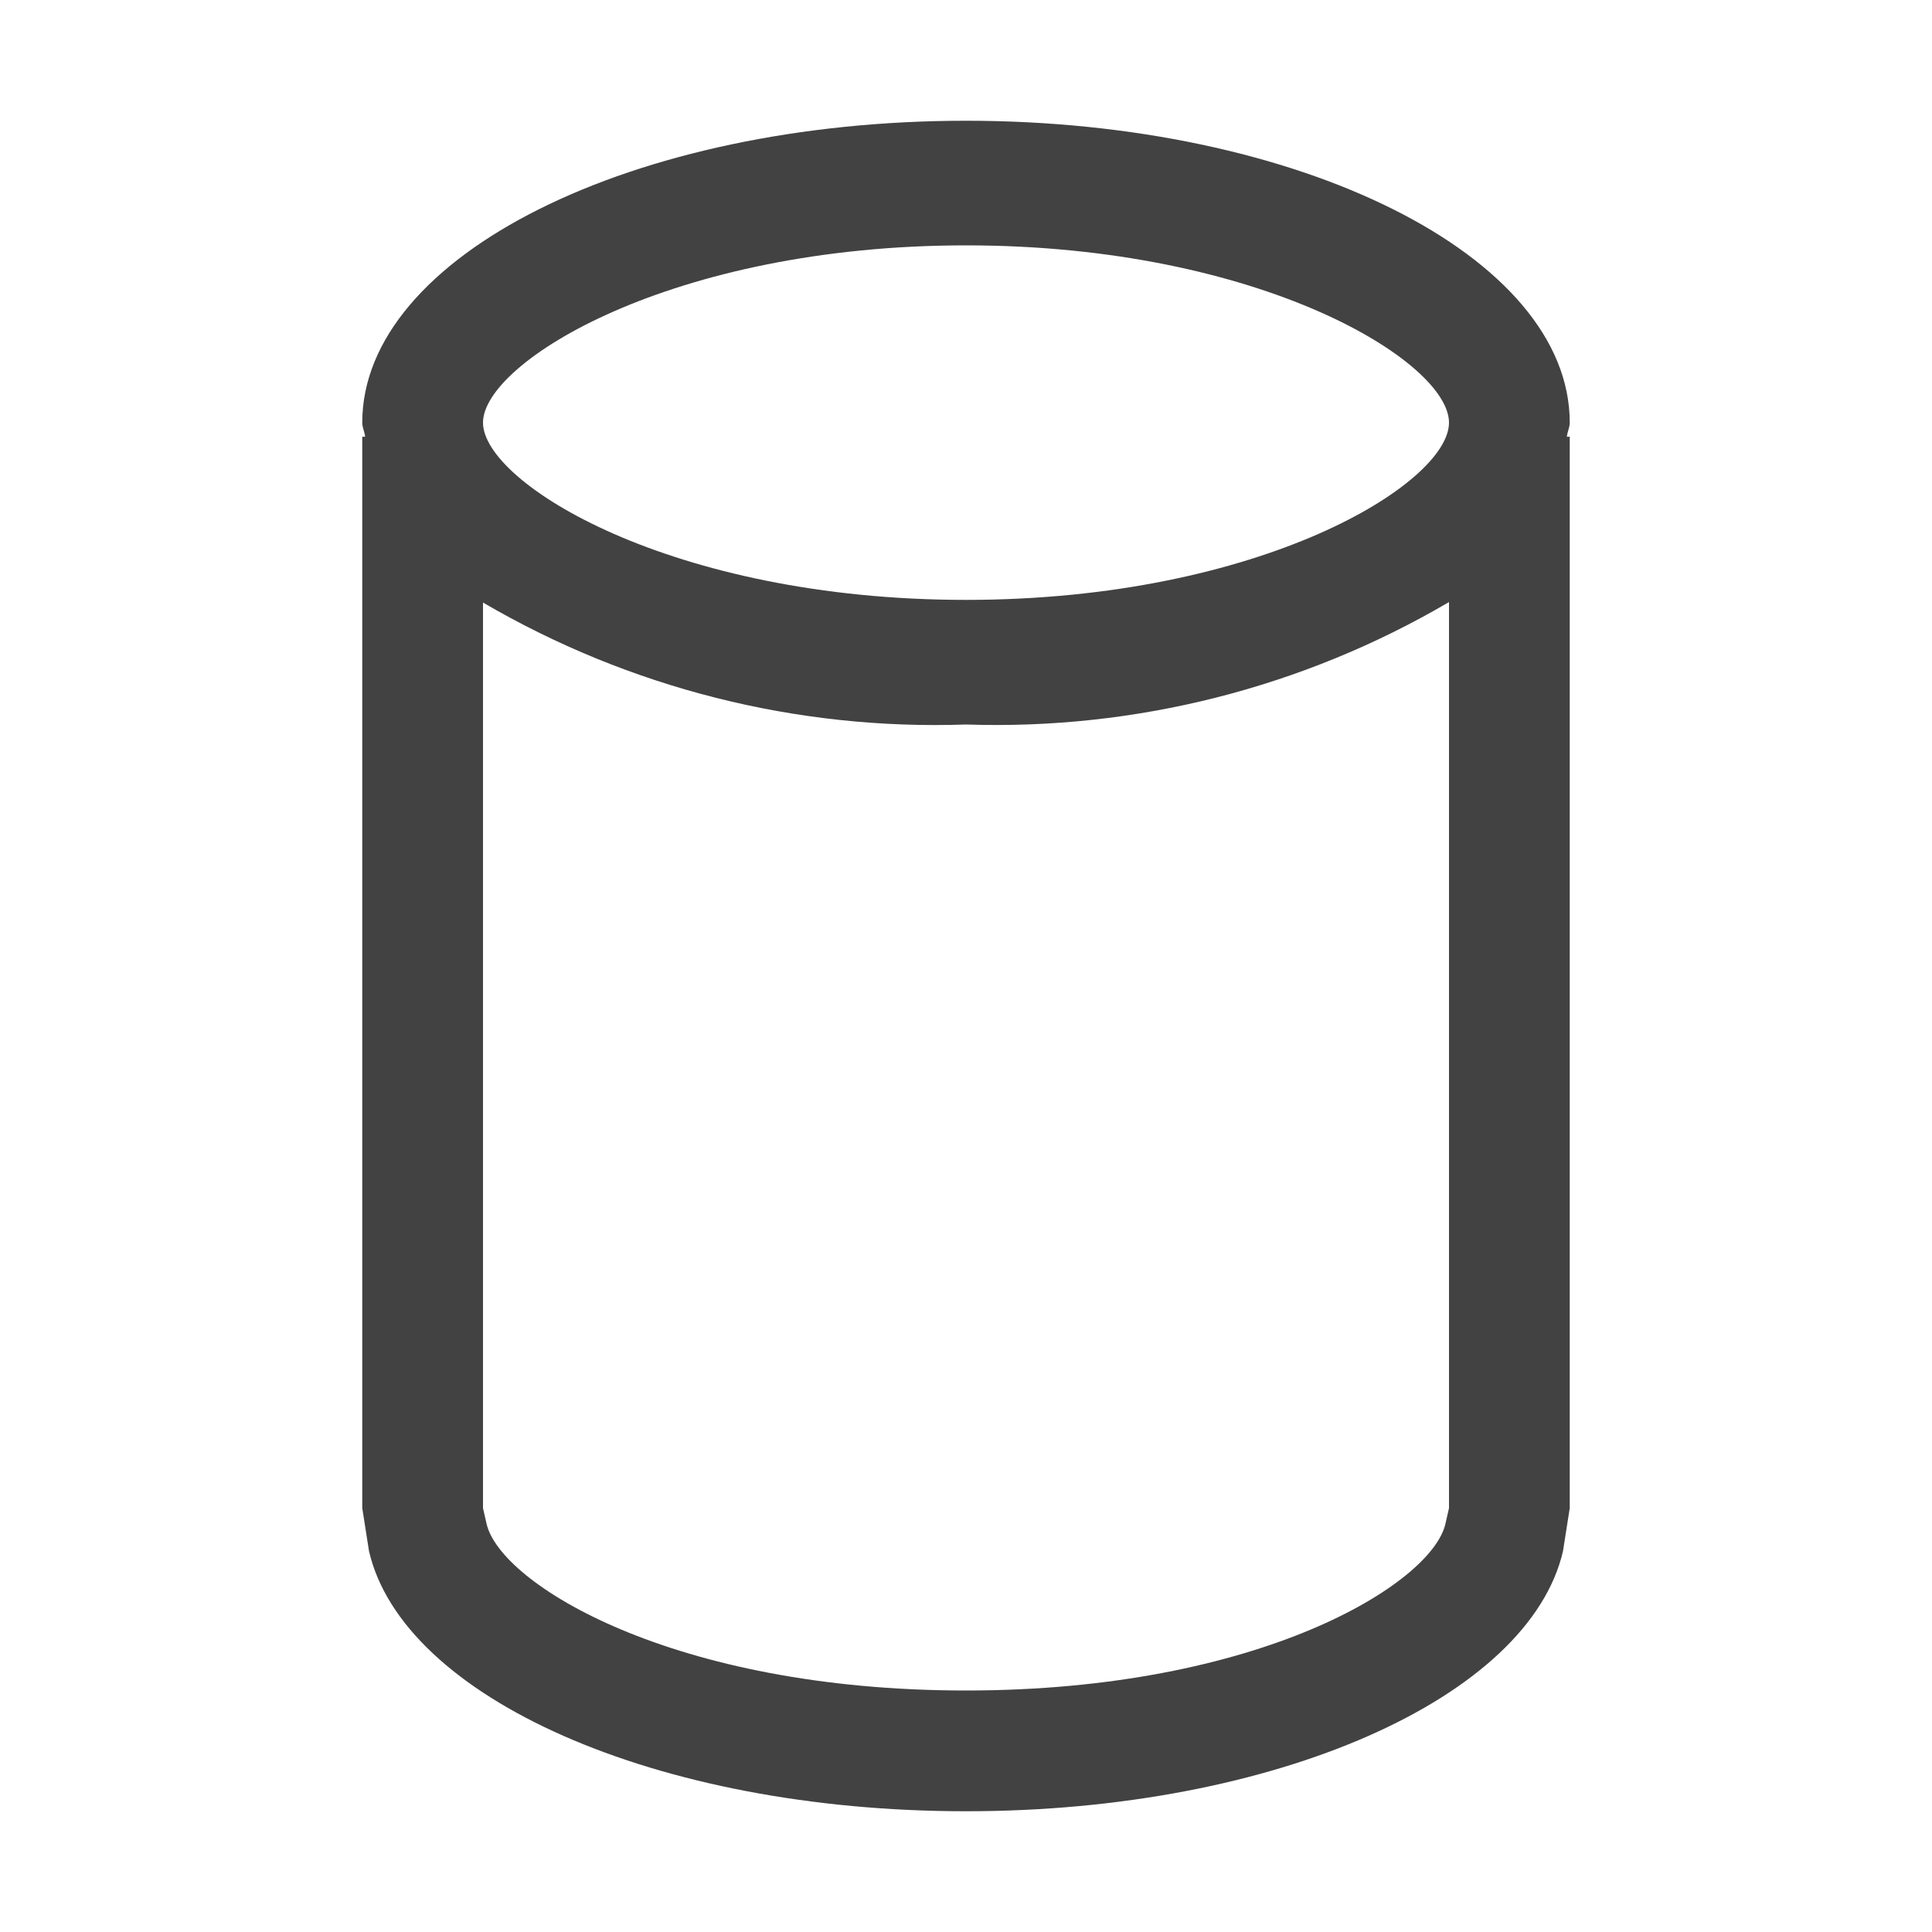
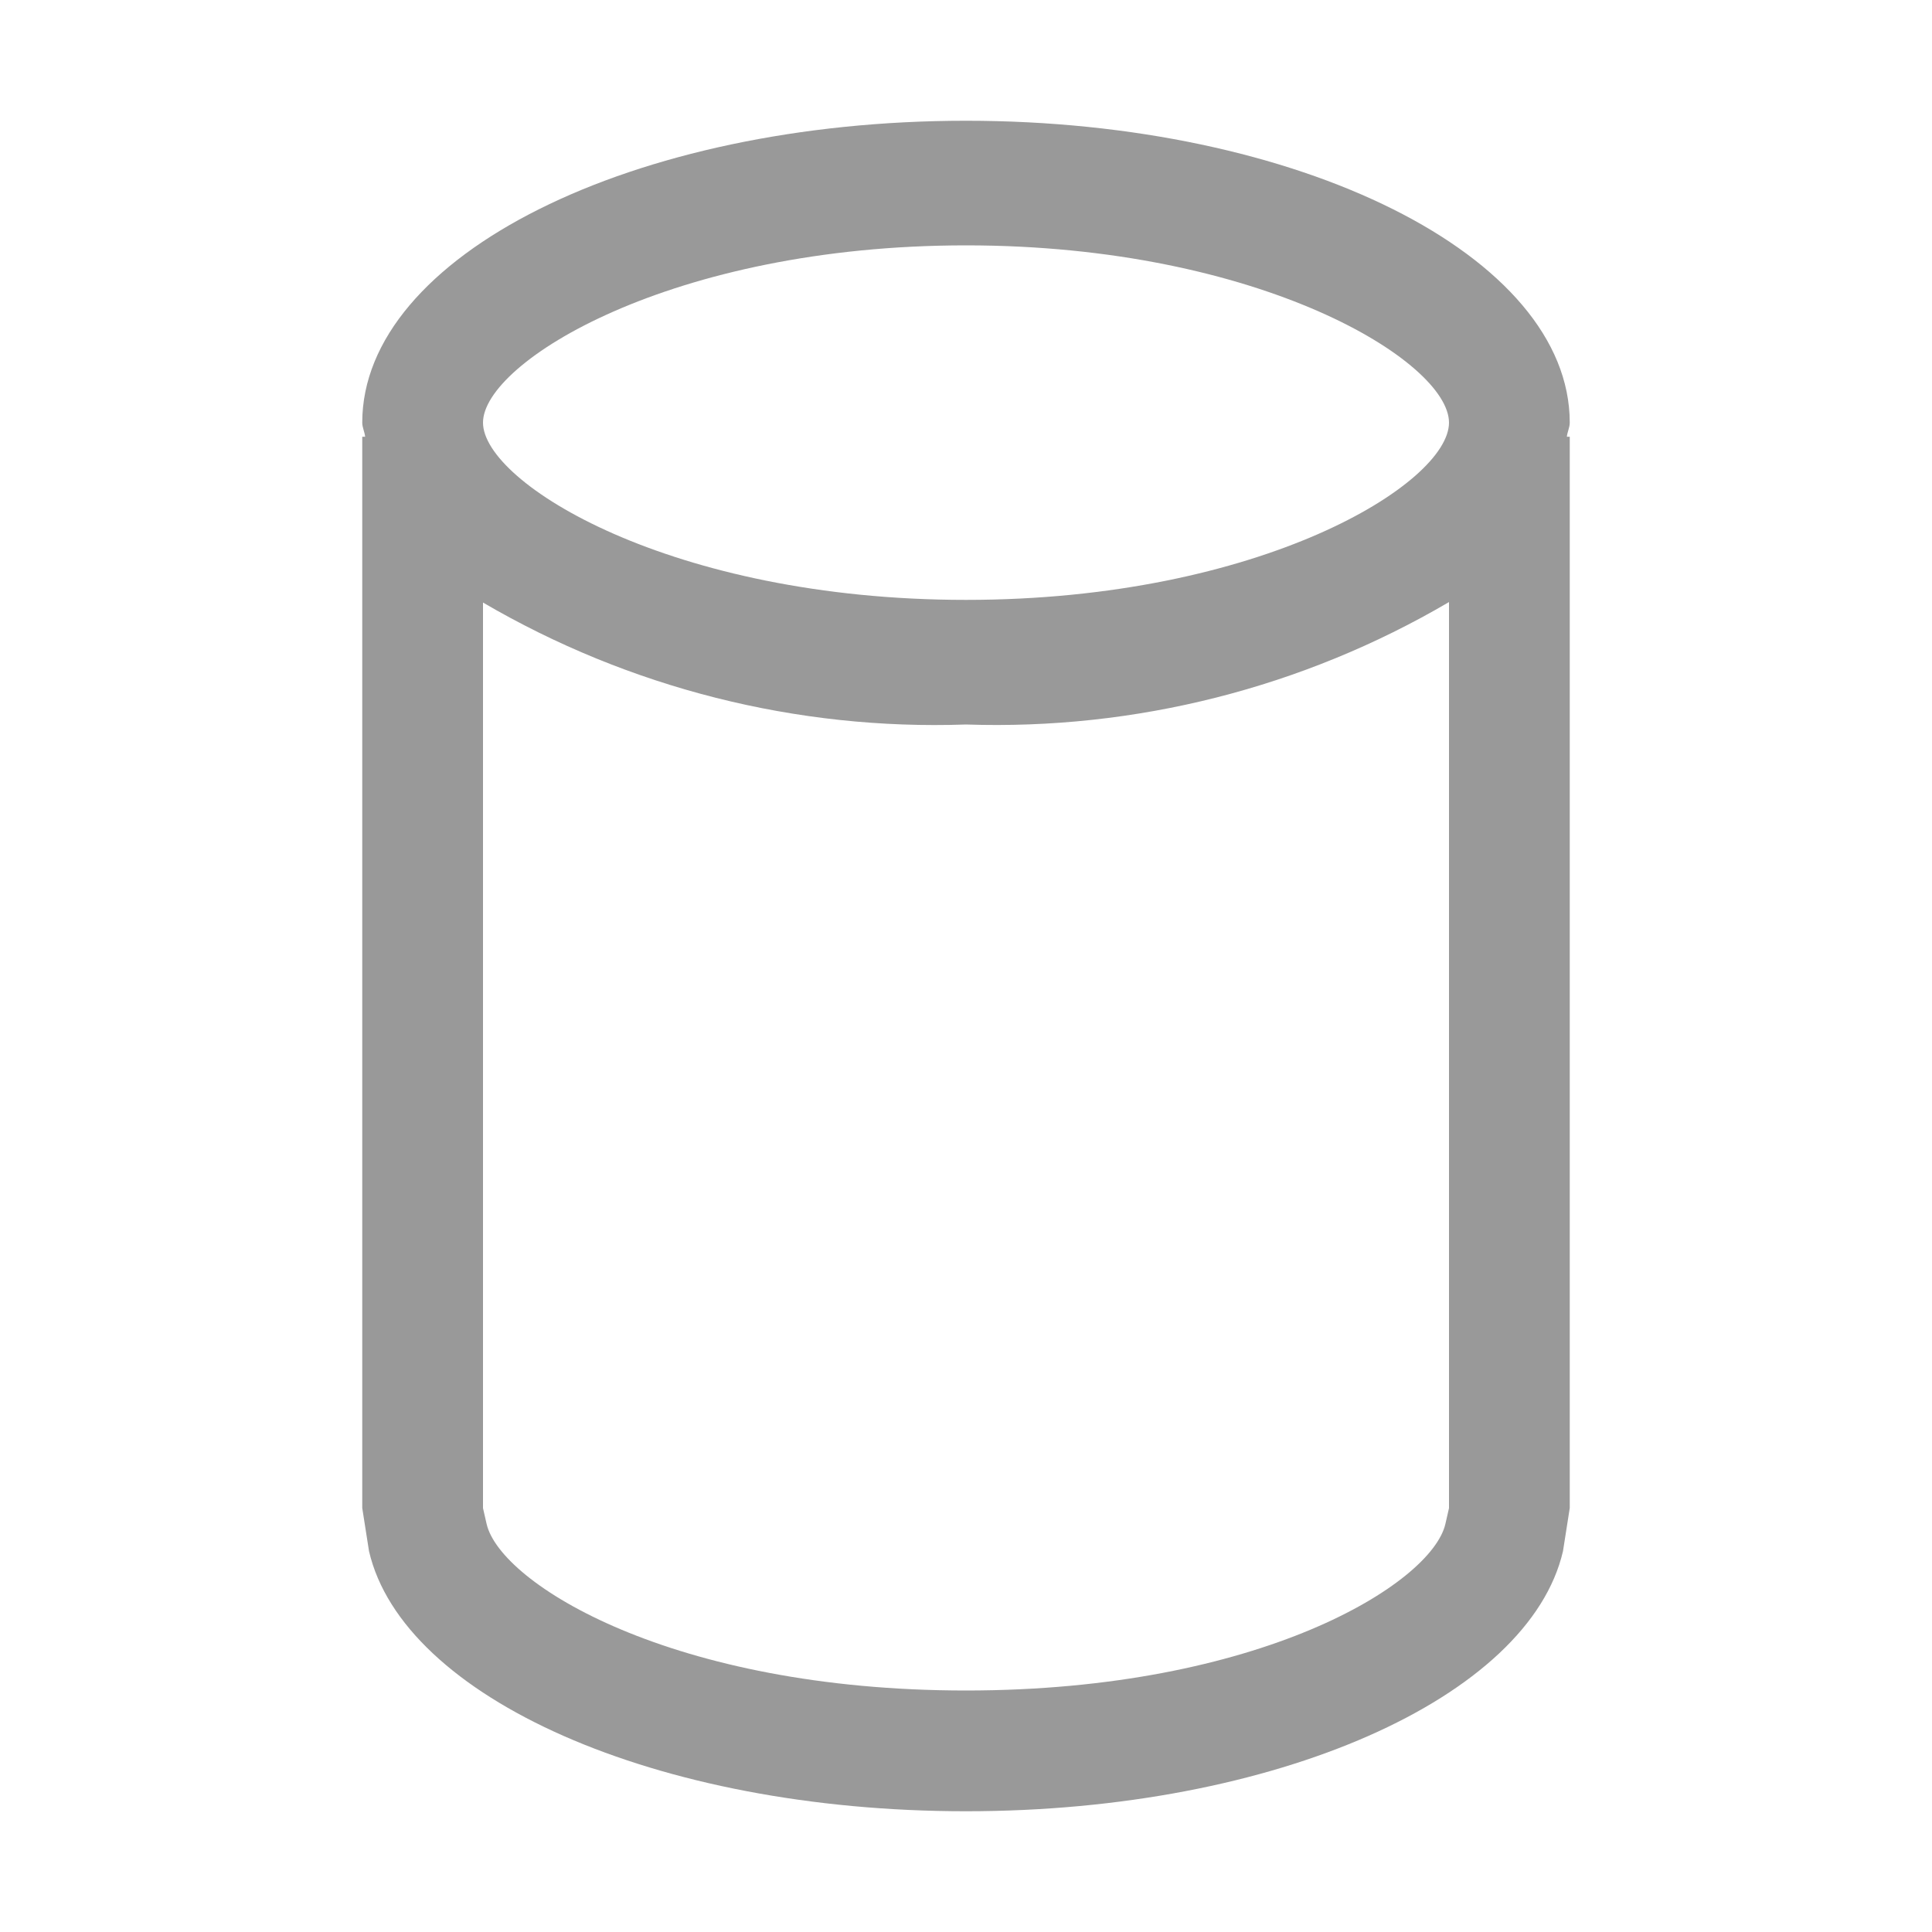
<svg xmlns="http://www.w3.org/2000/svg" width="16" height="16" viewBox="0 0 16 16" fill="none">
-   <path d="M13 3.5C13 2.119 10.761 1 8 1C5.239 1 3 2.119 3 3.5C3 3.54 3.02 3.577 3.024 3.617H3V12.489L3.056 12.846C3.336 14.056 5.429 15 8 15C10.571 15 12.664 14.056 12.944 12.846L13 12.489V3.617H12.976C12.98 3.577 13 3.54 13 3.5ZM8 2.032C10.442 2.032 12 2.996 12 3.5C12 4.004 10.442 4.968 8 4.968C5.558 4.968 4 4 4 3.5C4 3 5.558 2.032 8 2.032ZM12 12.49L11.97 12.621C11.855 13.116 10.431 14 8 14C5.569 14 4.145 13.116 4.03 12.621L4 12.49V4.99C5.211 5.698 6.598 6.049 8 6C9.402 6.047 10.79 5.696 12 4.986V12.486V12.49Z" fill="#424242" />
+   <path d="M13 3.5C13 2.119 10.761 1 8 1C5.239 1 3 2.119 3 3.5C3 3.54 3.02 3.577 3.024 3.617H3V12.489L3.056 12.846C3.336 14.056 5.429 15 8 15C10.571 15 12.664 14.056 12.944 12.846L13 12.489V3.617H12.976C12.98 3.577 13 3.54 13 3.5ZM8 2.032C10.442 2.032 12 2.996 12 3.5C12 4.004 10.442 4.968 8 4.968C5.558 4.968 4 4 4 3.5C4 3 5.558 2.032 8 2.032ZM12 12.49L11.97 12.621C11.855 13.116 10.431 14 8 14C5.569 14 4.145 13.116 4.03 12.621L4 12.49V4.99C5.211 5.698 6.598 6.049 8 6C9.402 6.047 10.79 5.696 12 4.986V12.486V12.49Z" fill="#999999" />
</svg>
